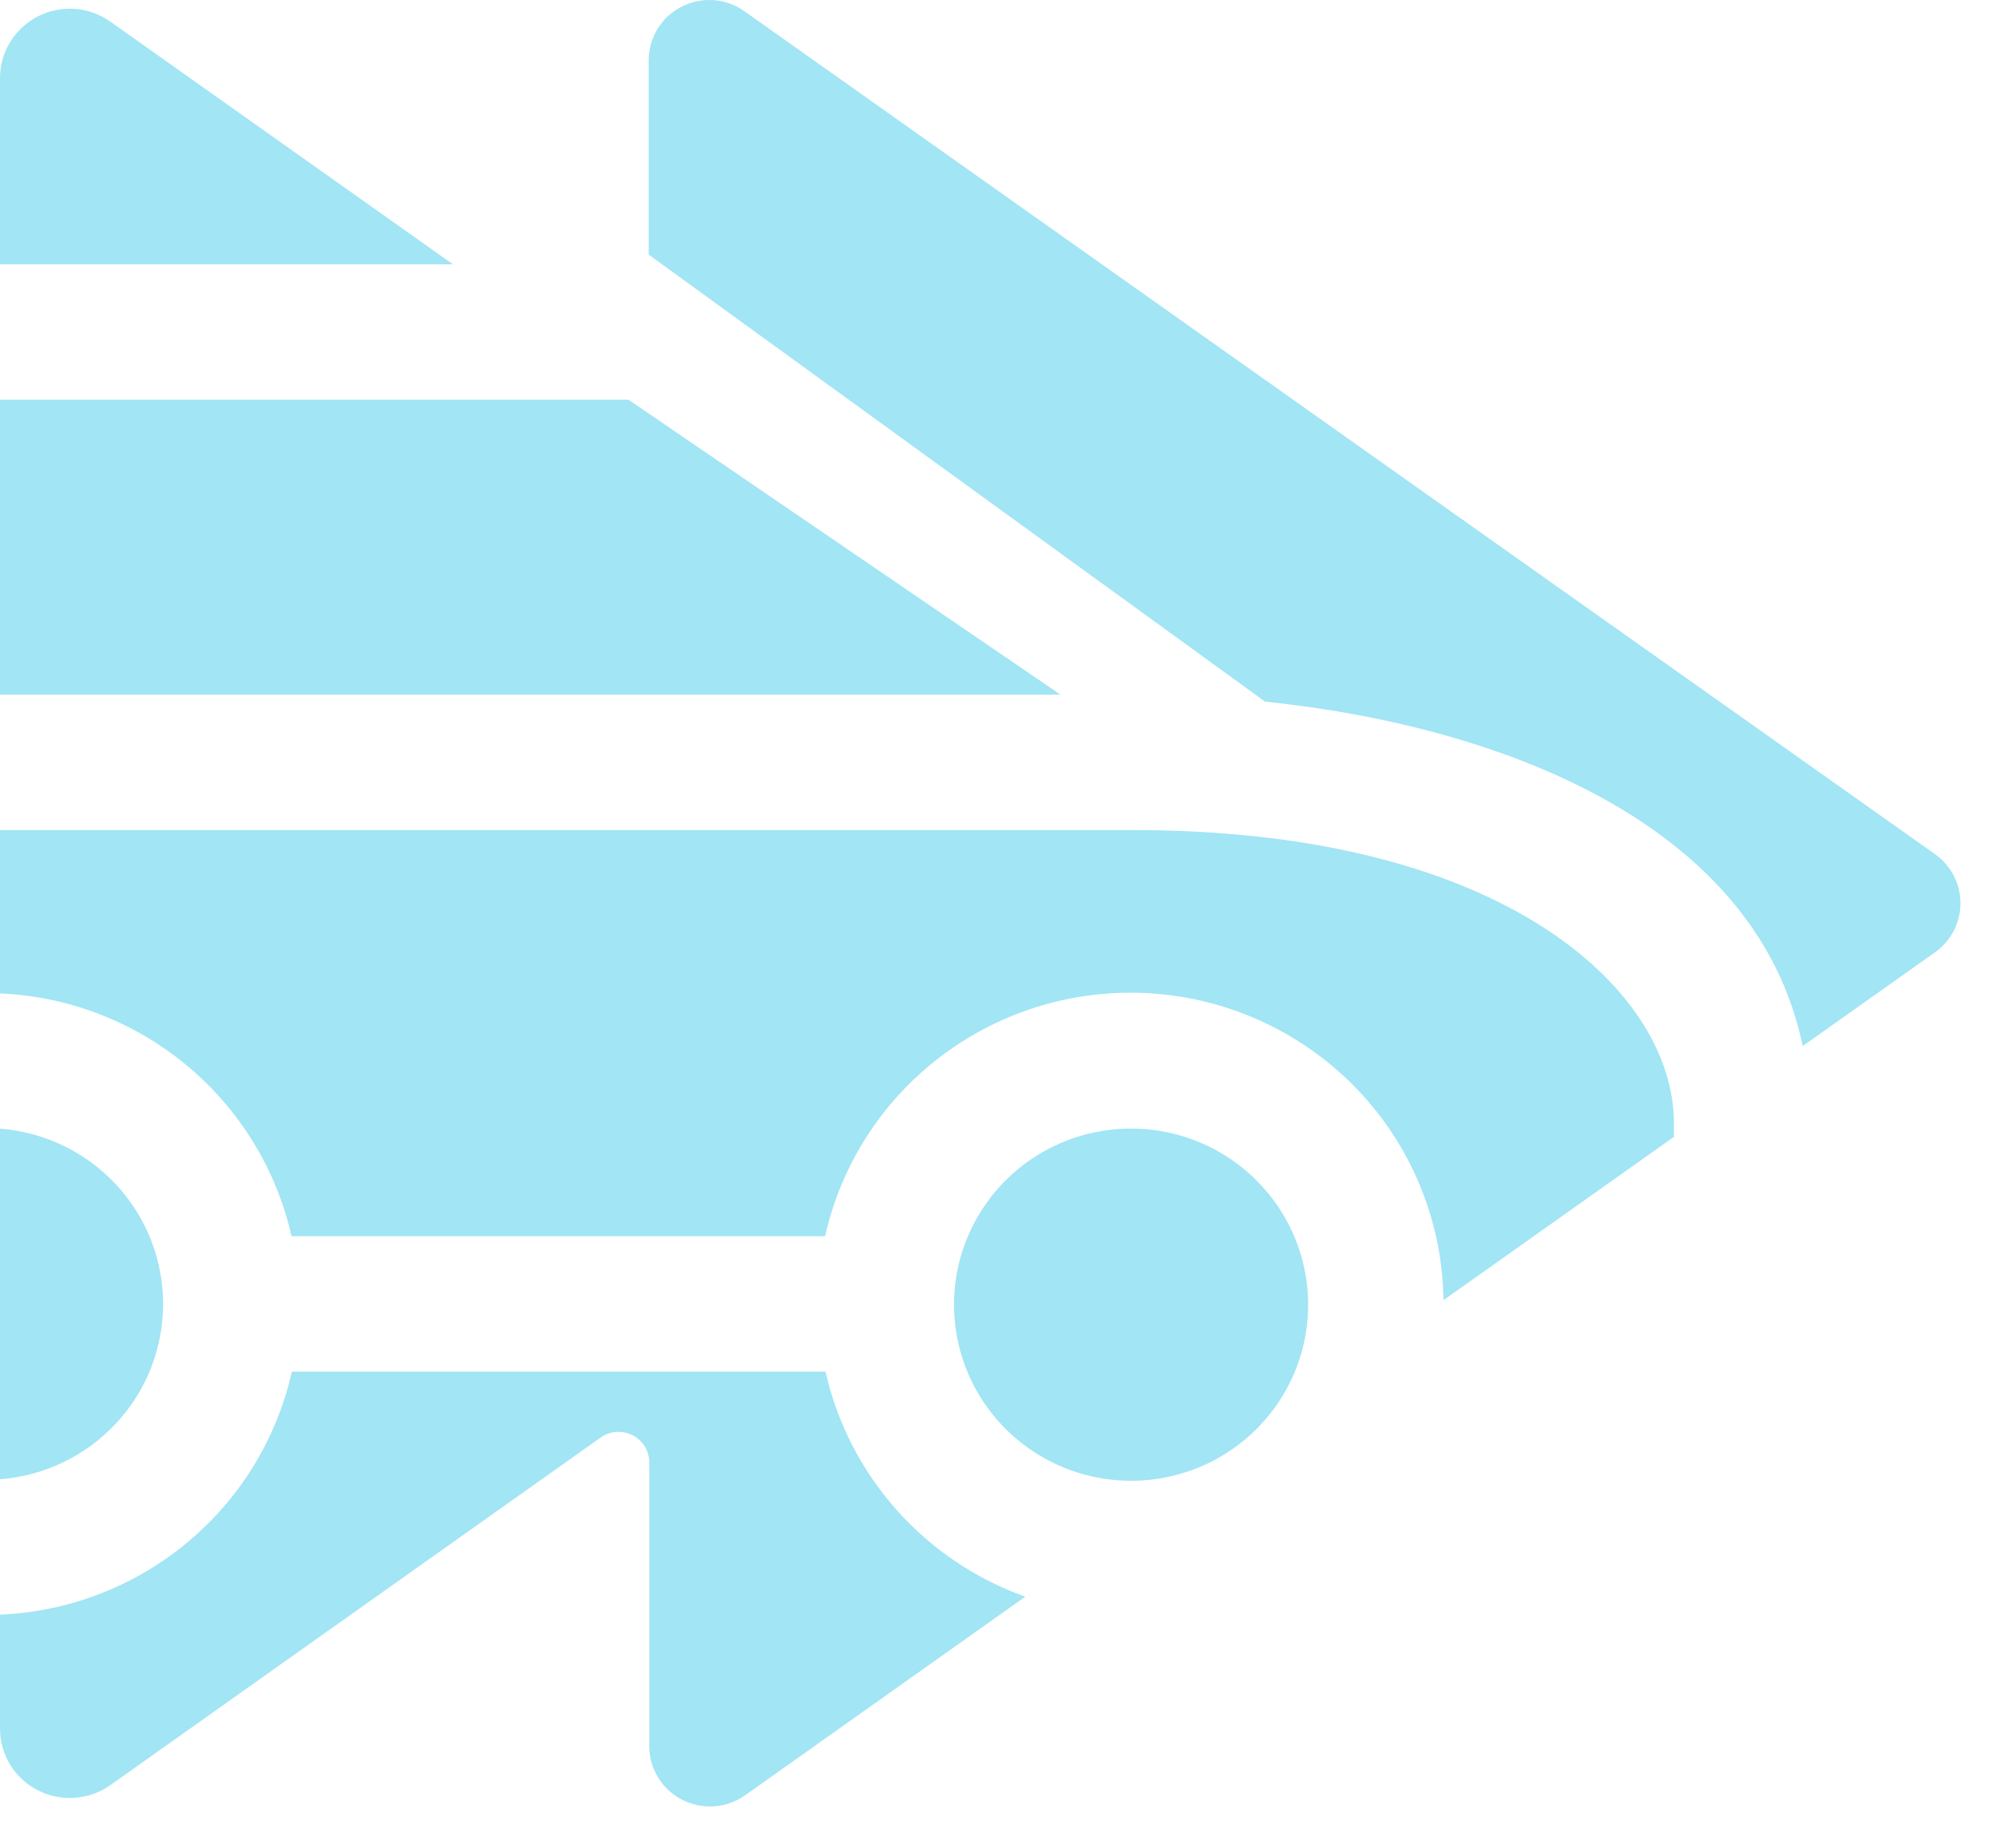
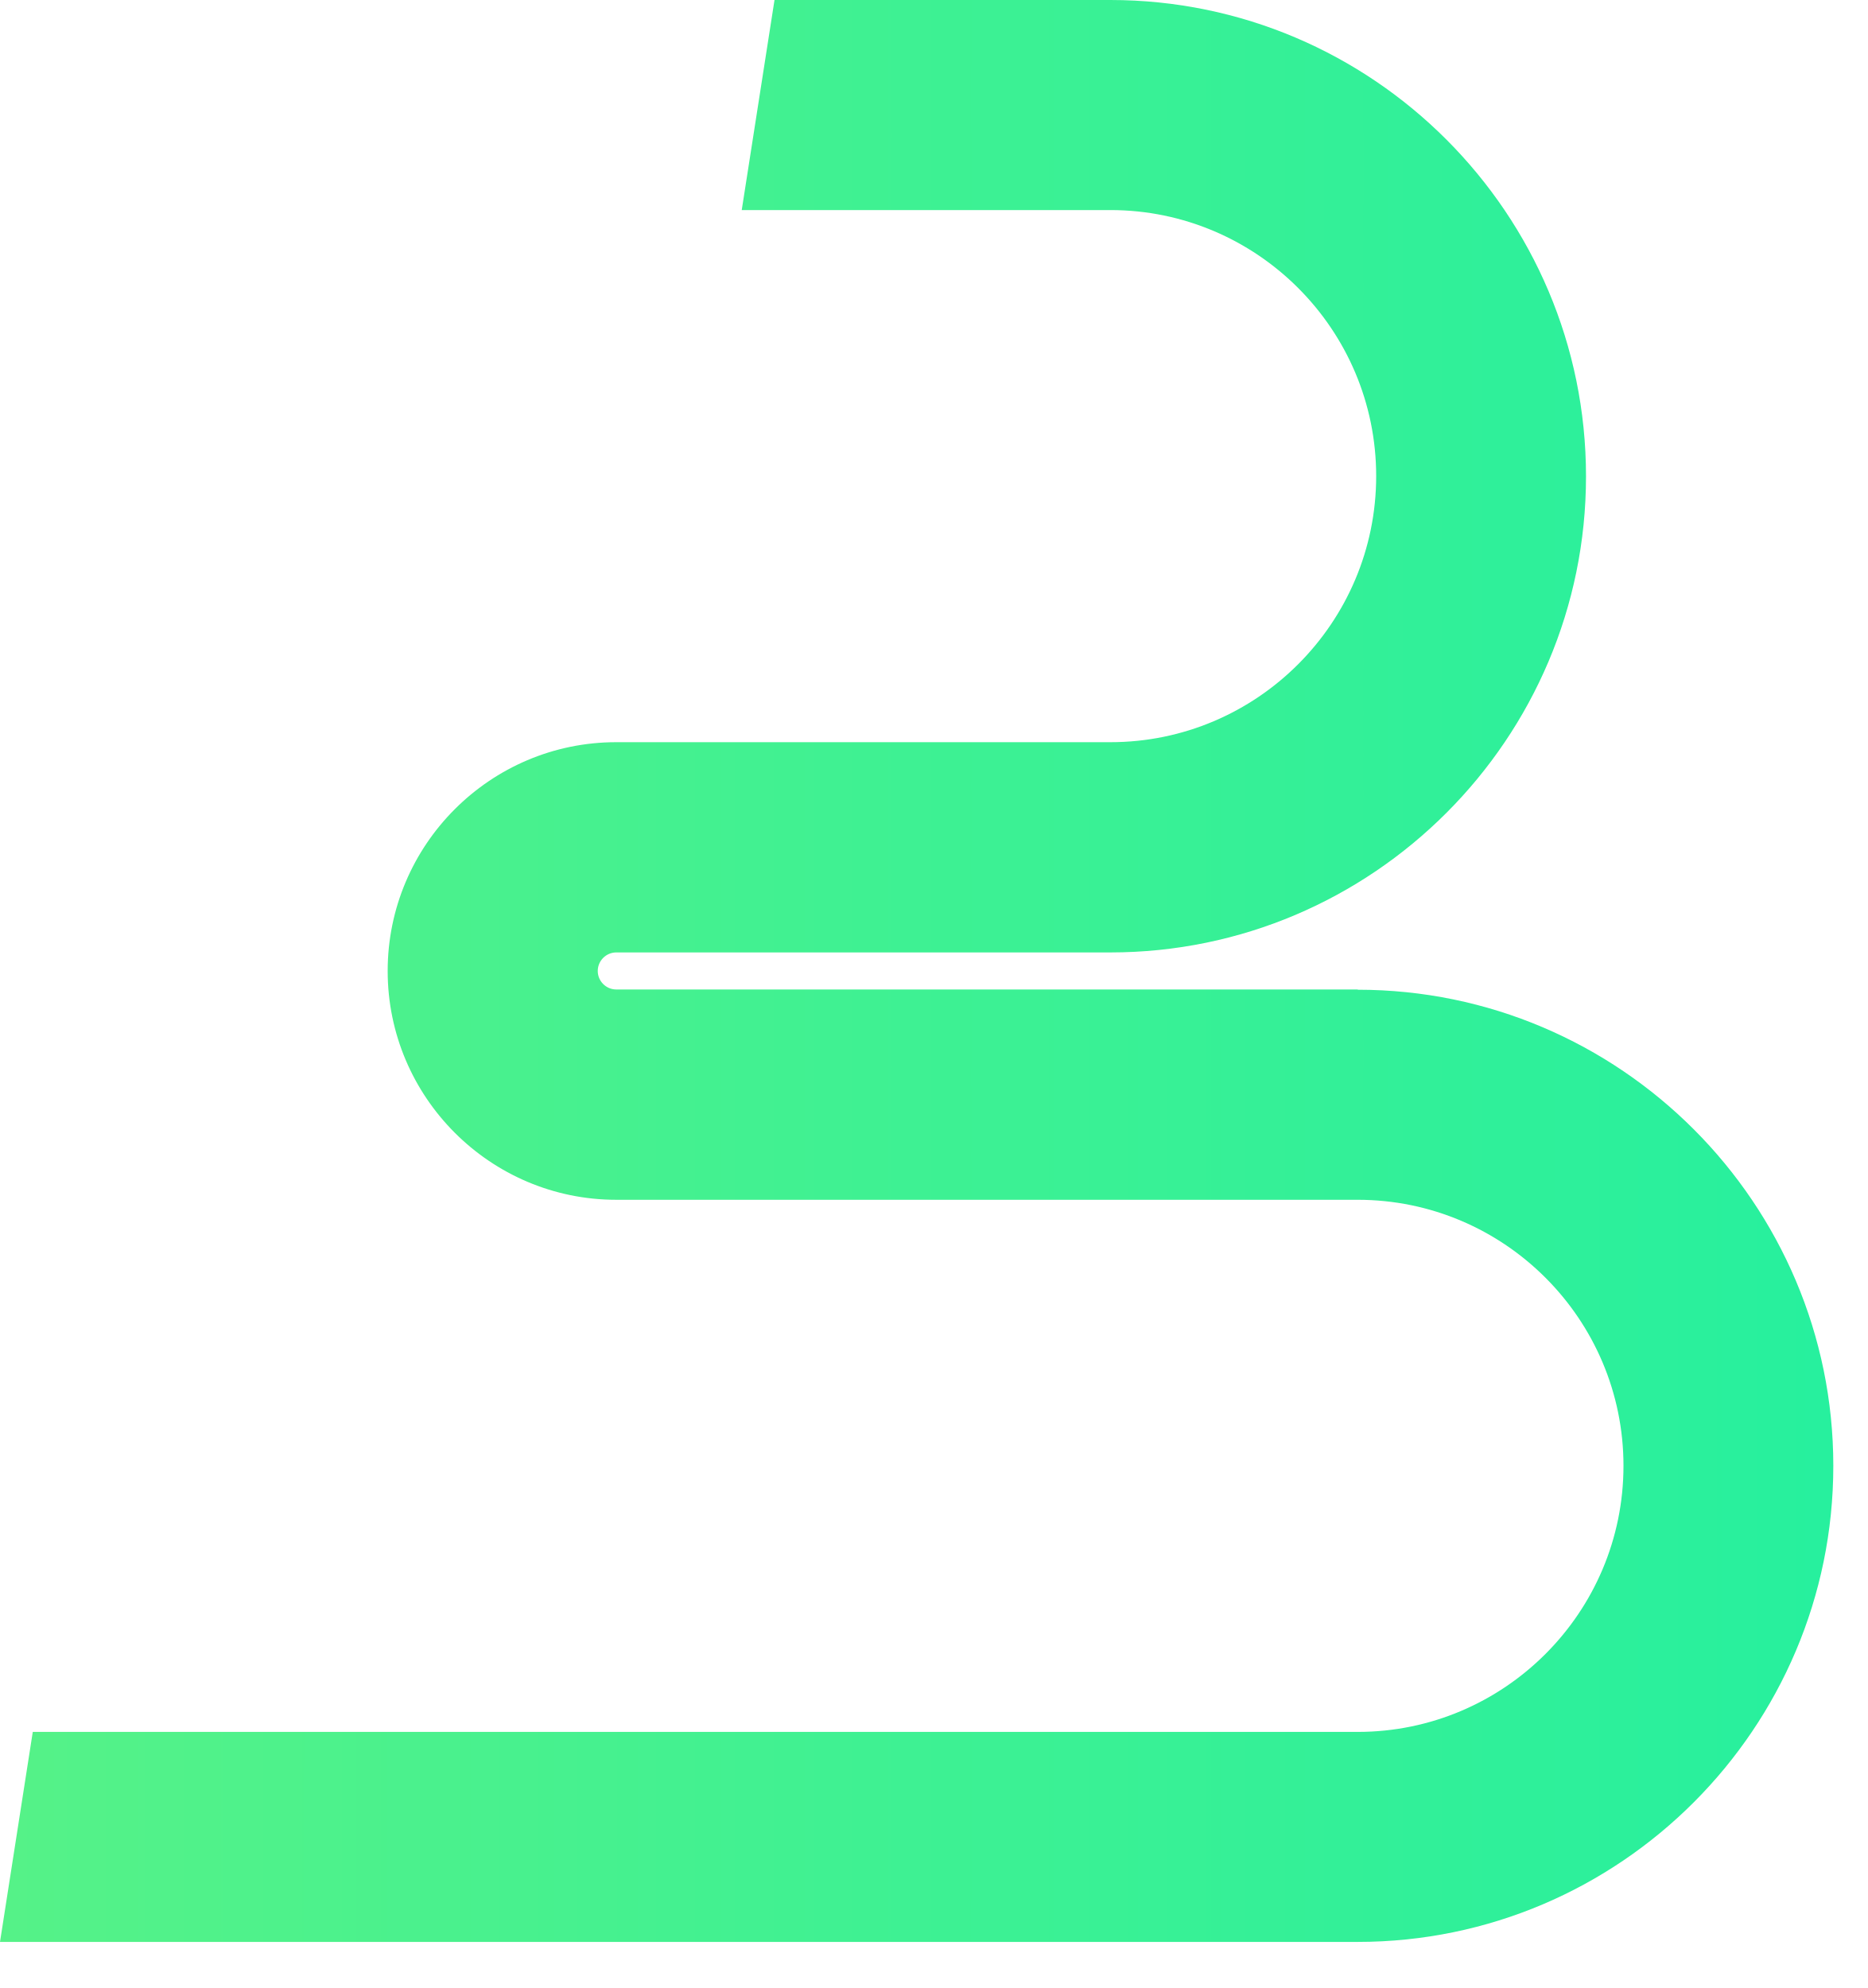
- <svg xmlns="http://www.w3.org/2000/svg" width="27" height="25" viewBox="0 0 27 25" fill="none">
-   <path d="M11.167 18.557H3.948C3.745 19.461 3.249 20.273 2.535 20.867C1.821 21.462 0.93 21.806 1.73569e-06 21.845V23.385C-0 23.557 0.047 23.726 0.137 23.874C0.227 24.021 0.356 24.141 0.51 24.22C0.664 24.3 0.837 24.335 1.009 24.323C1.182 24.311 1.349 24.252 1.49 24.153L8.126 19.448C8.188 19.404 8.261 19.378 8.337 19.373C8.413 19.368 8.489 19.383 8.557 19.418C8.625 19.453 8.682 19.505 8.722 19.57C8.761 19.635 8.783 19.709 8.783 19.785V23.624C8.783 23.774 8.824 23.921 8.903 24.049C8.981 24.177 9.093 24.281 9.227 24.349C9.361 24.418 9.511 24.449 9.661 24.438C9.812 24.427 9.956 24.376 10.079 24.289L13.869 21.602C13.197 21.362 12.598 20.957 12.125 20.425C11.653 19.892 11.323 19.25 11.167 18.557Z" fill="#A2E5F4" />
-   <path d="M15.767 15.314C15.262 15.215 14.739 15.279 14.274 15.498C13.809 15.717 13.428 16.08 13.186 16.531C12.944 16.983 12.855 17.5 12.932 18.006C13.008 18.511 13.246 18.979 13.611 19.34C13.975 19.701 14.447 19.936 14.956 20.009C15.465 20.083 15.984 19.991 16.437 19.749C16.889 19.506 17.252 19.125 17.47 18.661C17.688 18.198 17.75 17.677 17.647 17.176C17.553 16.716 17.324 16.294 16.989 15.963C16.655 15.632 16.23 15.406 15.767 15.314Z" fill="#A2E5F4" />
-   <path d="M17.064 11.324C16.494 11.261 15.921 11.23 15.348 11.23H0V13.44C0.929 13.48 1.818 13.824 2.531 14.418C3.243 15.012 3.74 15.822 3.943 16.725H11.161C11.387 15.717 11.978 14.827 12.82 14.224C13.663 13.62 14.698 13.346 15.731 13.453C16.763 13.56 17.72 14.04 18.42 14.803C19.12 15.566 19.513 16.558 19.526 17.59L22.643 15.381V15.197C22.648 13.657 20.916 11.762 17.064 11.324Z" fill="#A2E5F4" />
-   <path d="M26.175 11.556L10.071 0.153C9.949 0.065 9.804 0.013 9.654 0.002C9.503 -0.009 9.353 0.022 9.219 0.091C9.084 0.159 8.972 0.264 8.894 0.392C8.816 0.52 8.775 0.668 8.775 0.818V3.445L9.314 3.836L17.112 9.492C20.427 9.838 23.776 11.204 24.385 14.152L26.175 12.884C26.281 12.809 26.368 12.709 26.428 12.594C26.488 12.478 26.519 12.35 26.519 12.22C26.519 12.09 26.488 11.962 26.428 11.846C26.368 11.731 26.281 11.631 26.175 11.556Z" fill="#A2E5F4" />
-   <path d="M2.206 17.642C2.206 17.043 1.979 16.466 1.57 16.026C1.161 15.586 0.6 15.316 0 15.27L0 20.013C0.6 19.967 1.161 19.697 1.57 19.257C1.979 18.818 2.206 18.241 2.206 17.642Z" fill="#A2E5F4" />
-   <path d="M1.49 0.291C1.349 0.192 1.183 0.132 1.01 0.12C0.838 0.108 0.665 0.144 0.511 0.222C0.358 0.301 0.229 0.421 0.138 0.568C0.048 0.714 0 0.883 0 1.055L0 3.576H6.127L1.49 0.291Z" fill="#A2E5F4" />
-   <path d="M8.502 5.408C8.49 5.408 0 5.408 0 5.408V9.398H14.345" fill="#A2E5F4" />
+ <svg xmlns="http://www.w3.org/2000/svg" width="31" height="33" viewBox="0 0 31 33" fill="none">
+   <path d="M22.536 16.425H10.229C10.06 16.425 9.922 16.286 9.922 16.118C9.922 15.949 10.06 15.81 10.229 15.81H18.431C22.783 15.81 26.326 12.263 26.326 7.907C26.326 3.551 22.787 0 18.431 0H12.856L12.312 3.487H18.431C20.864 3.487 22.843 5.468 22.843 7.903C22.843 10.338 20.864 12.32 18.431 12.32H10.229C8.137 12.32 6.435 14.024 6.435 16.118C6.435 18.211 8.137 19.916 10.229 19.916H22.536C24.969 19.916 26.948 21.897 26.948 24.332C26.948 26.768 24.969 28.749 22.536 28.749H0.544L0 32.235H22.536C26.888 32.235 30.431 28.688 30.431 24.332C30.431 19.976 26.888 16.429 22.536 16.429V16.425Z" fill="url(#paint0_linear_52_31328)" />
+   <defs>
+     <linearGradient id="paint0_linear_52_31328" x1="-1.18" y1="16.113" x2="122.188" y2="16.113" gradientUnits="userSpaceOnUse">
+       <stop stop-color="#57F287" />
+       <stop offset="0.46" stop-color="#00EEB0" />
+       <stop offset="1" stop-color="#00FFFF" />
+     </linearGradient>
+   </defs>
</svg>
